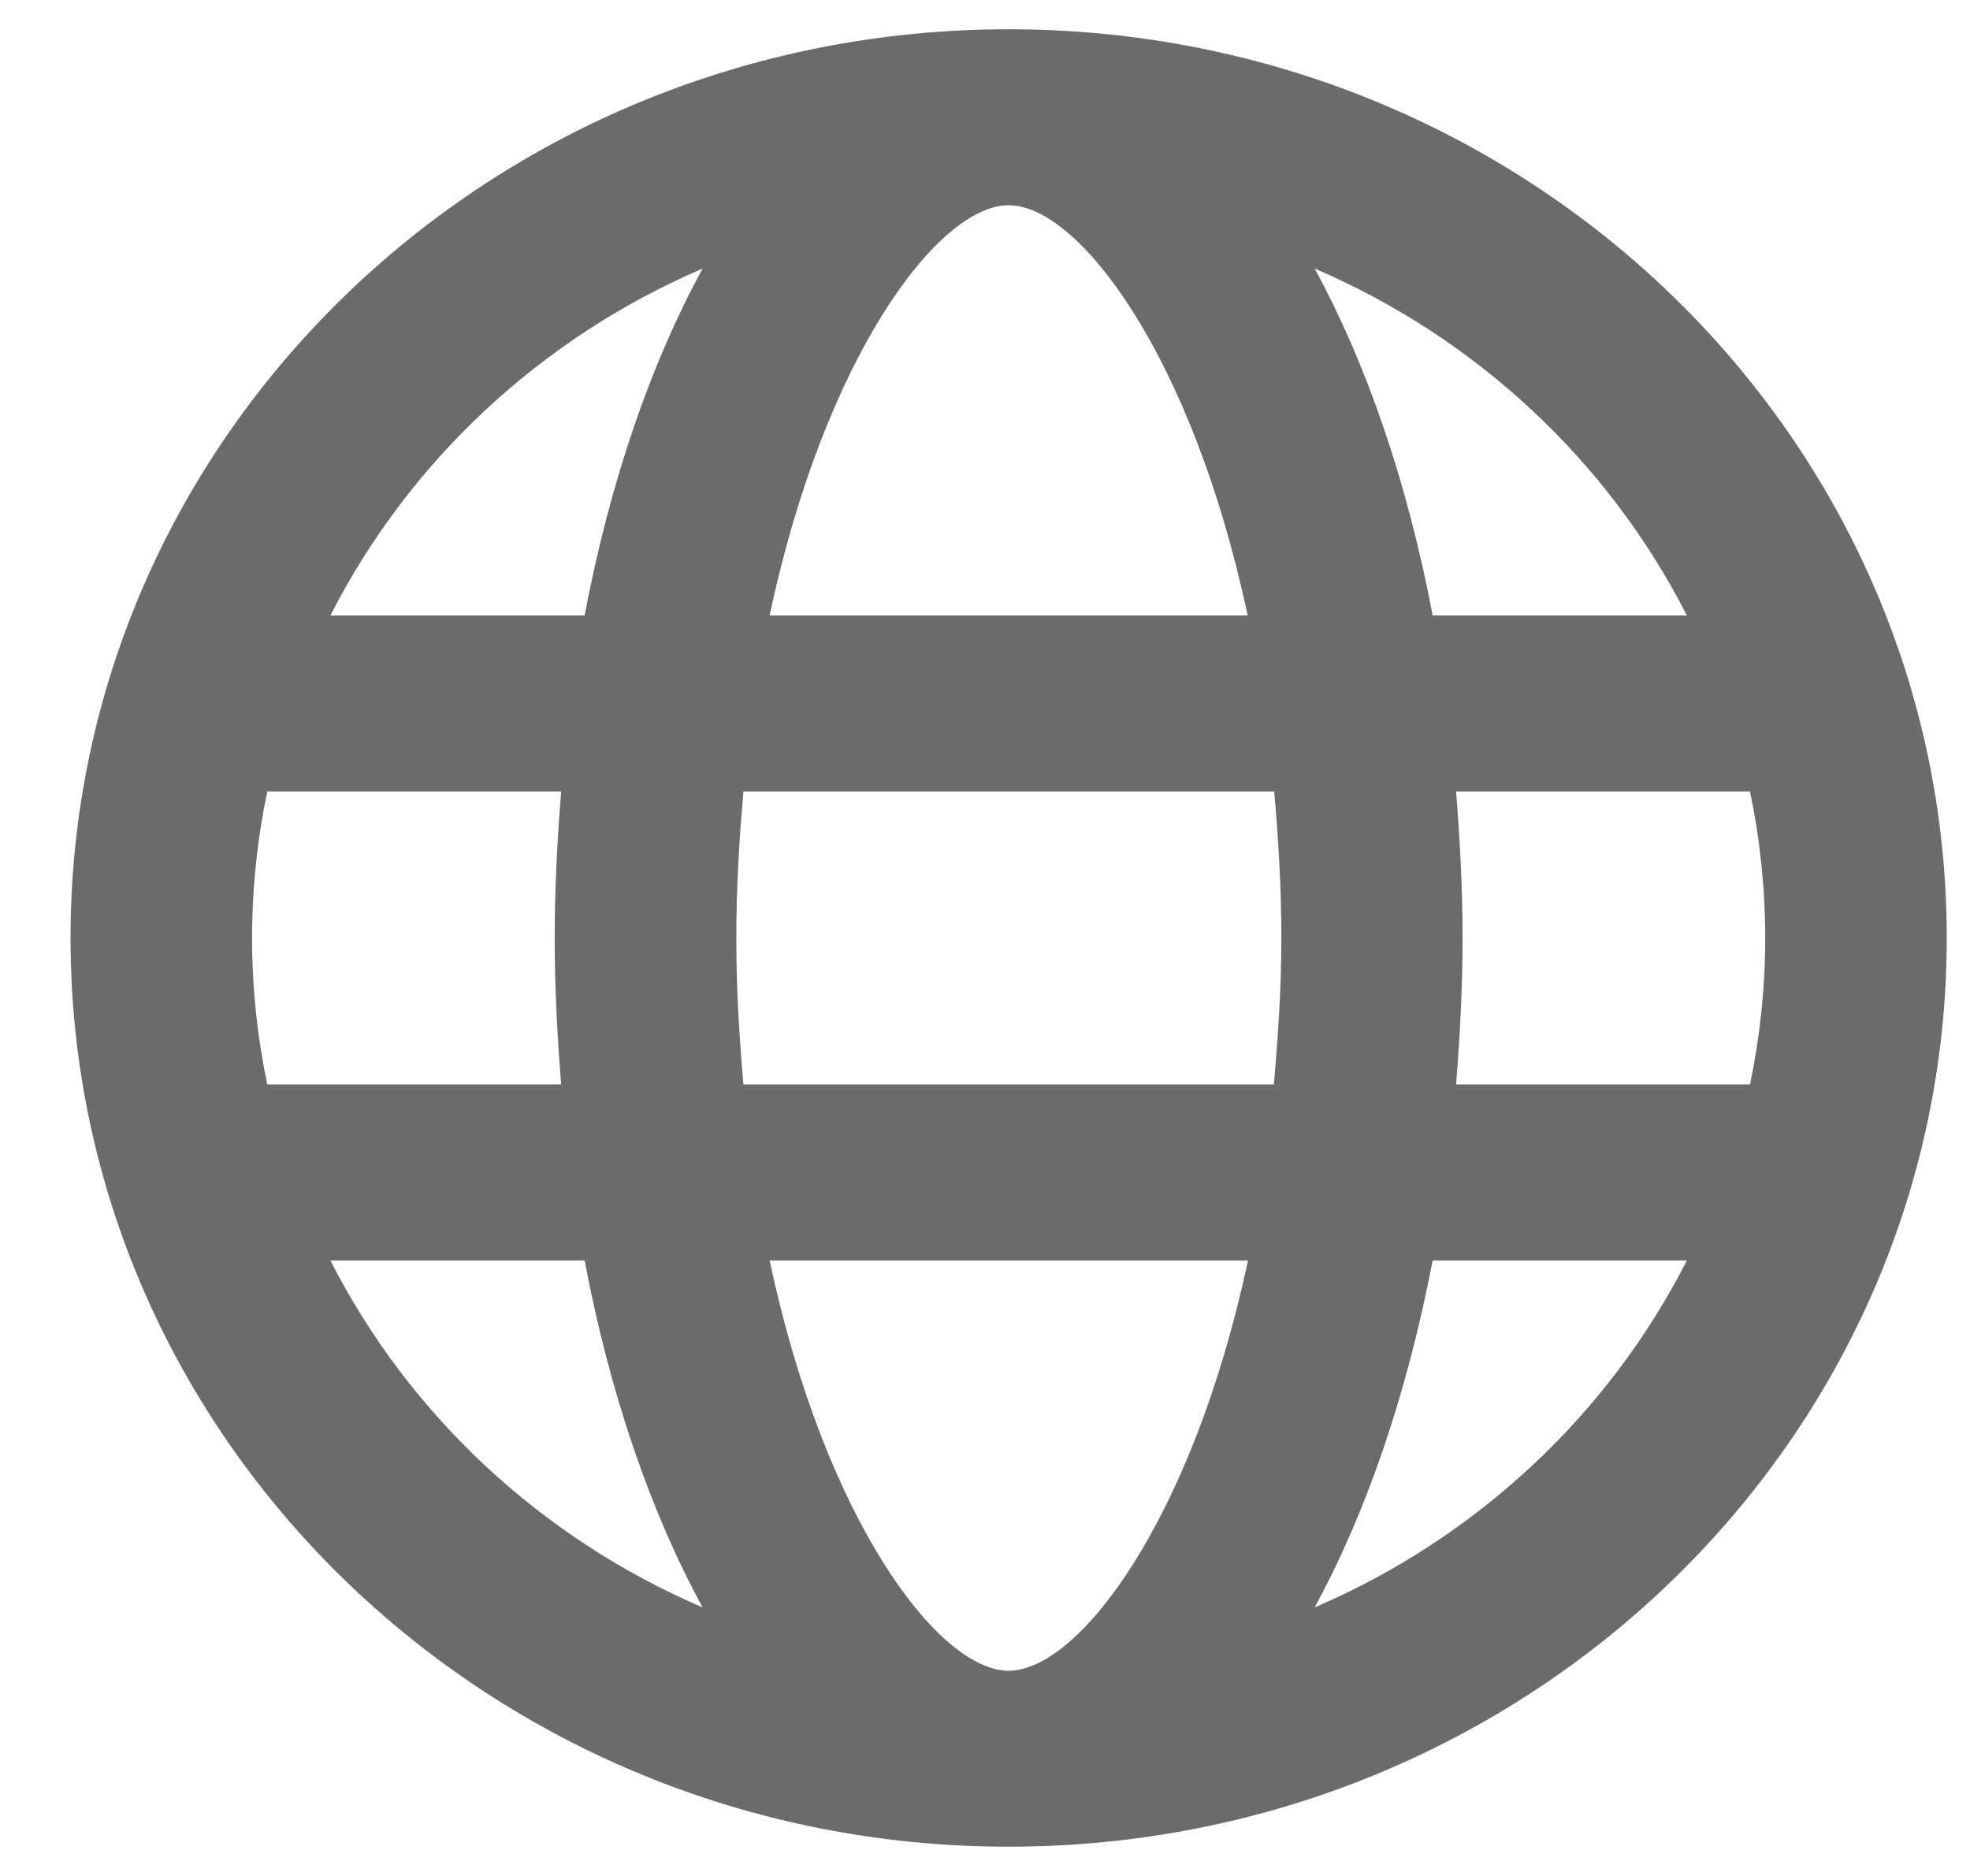
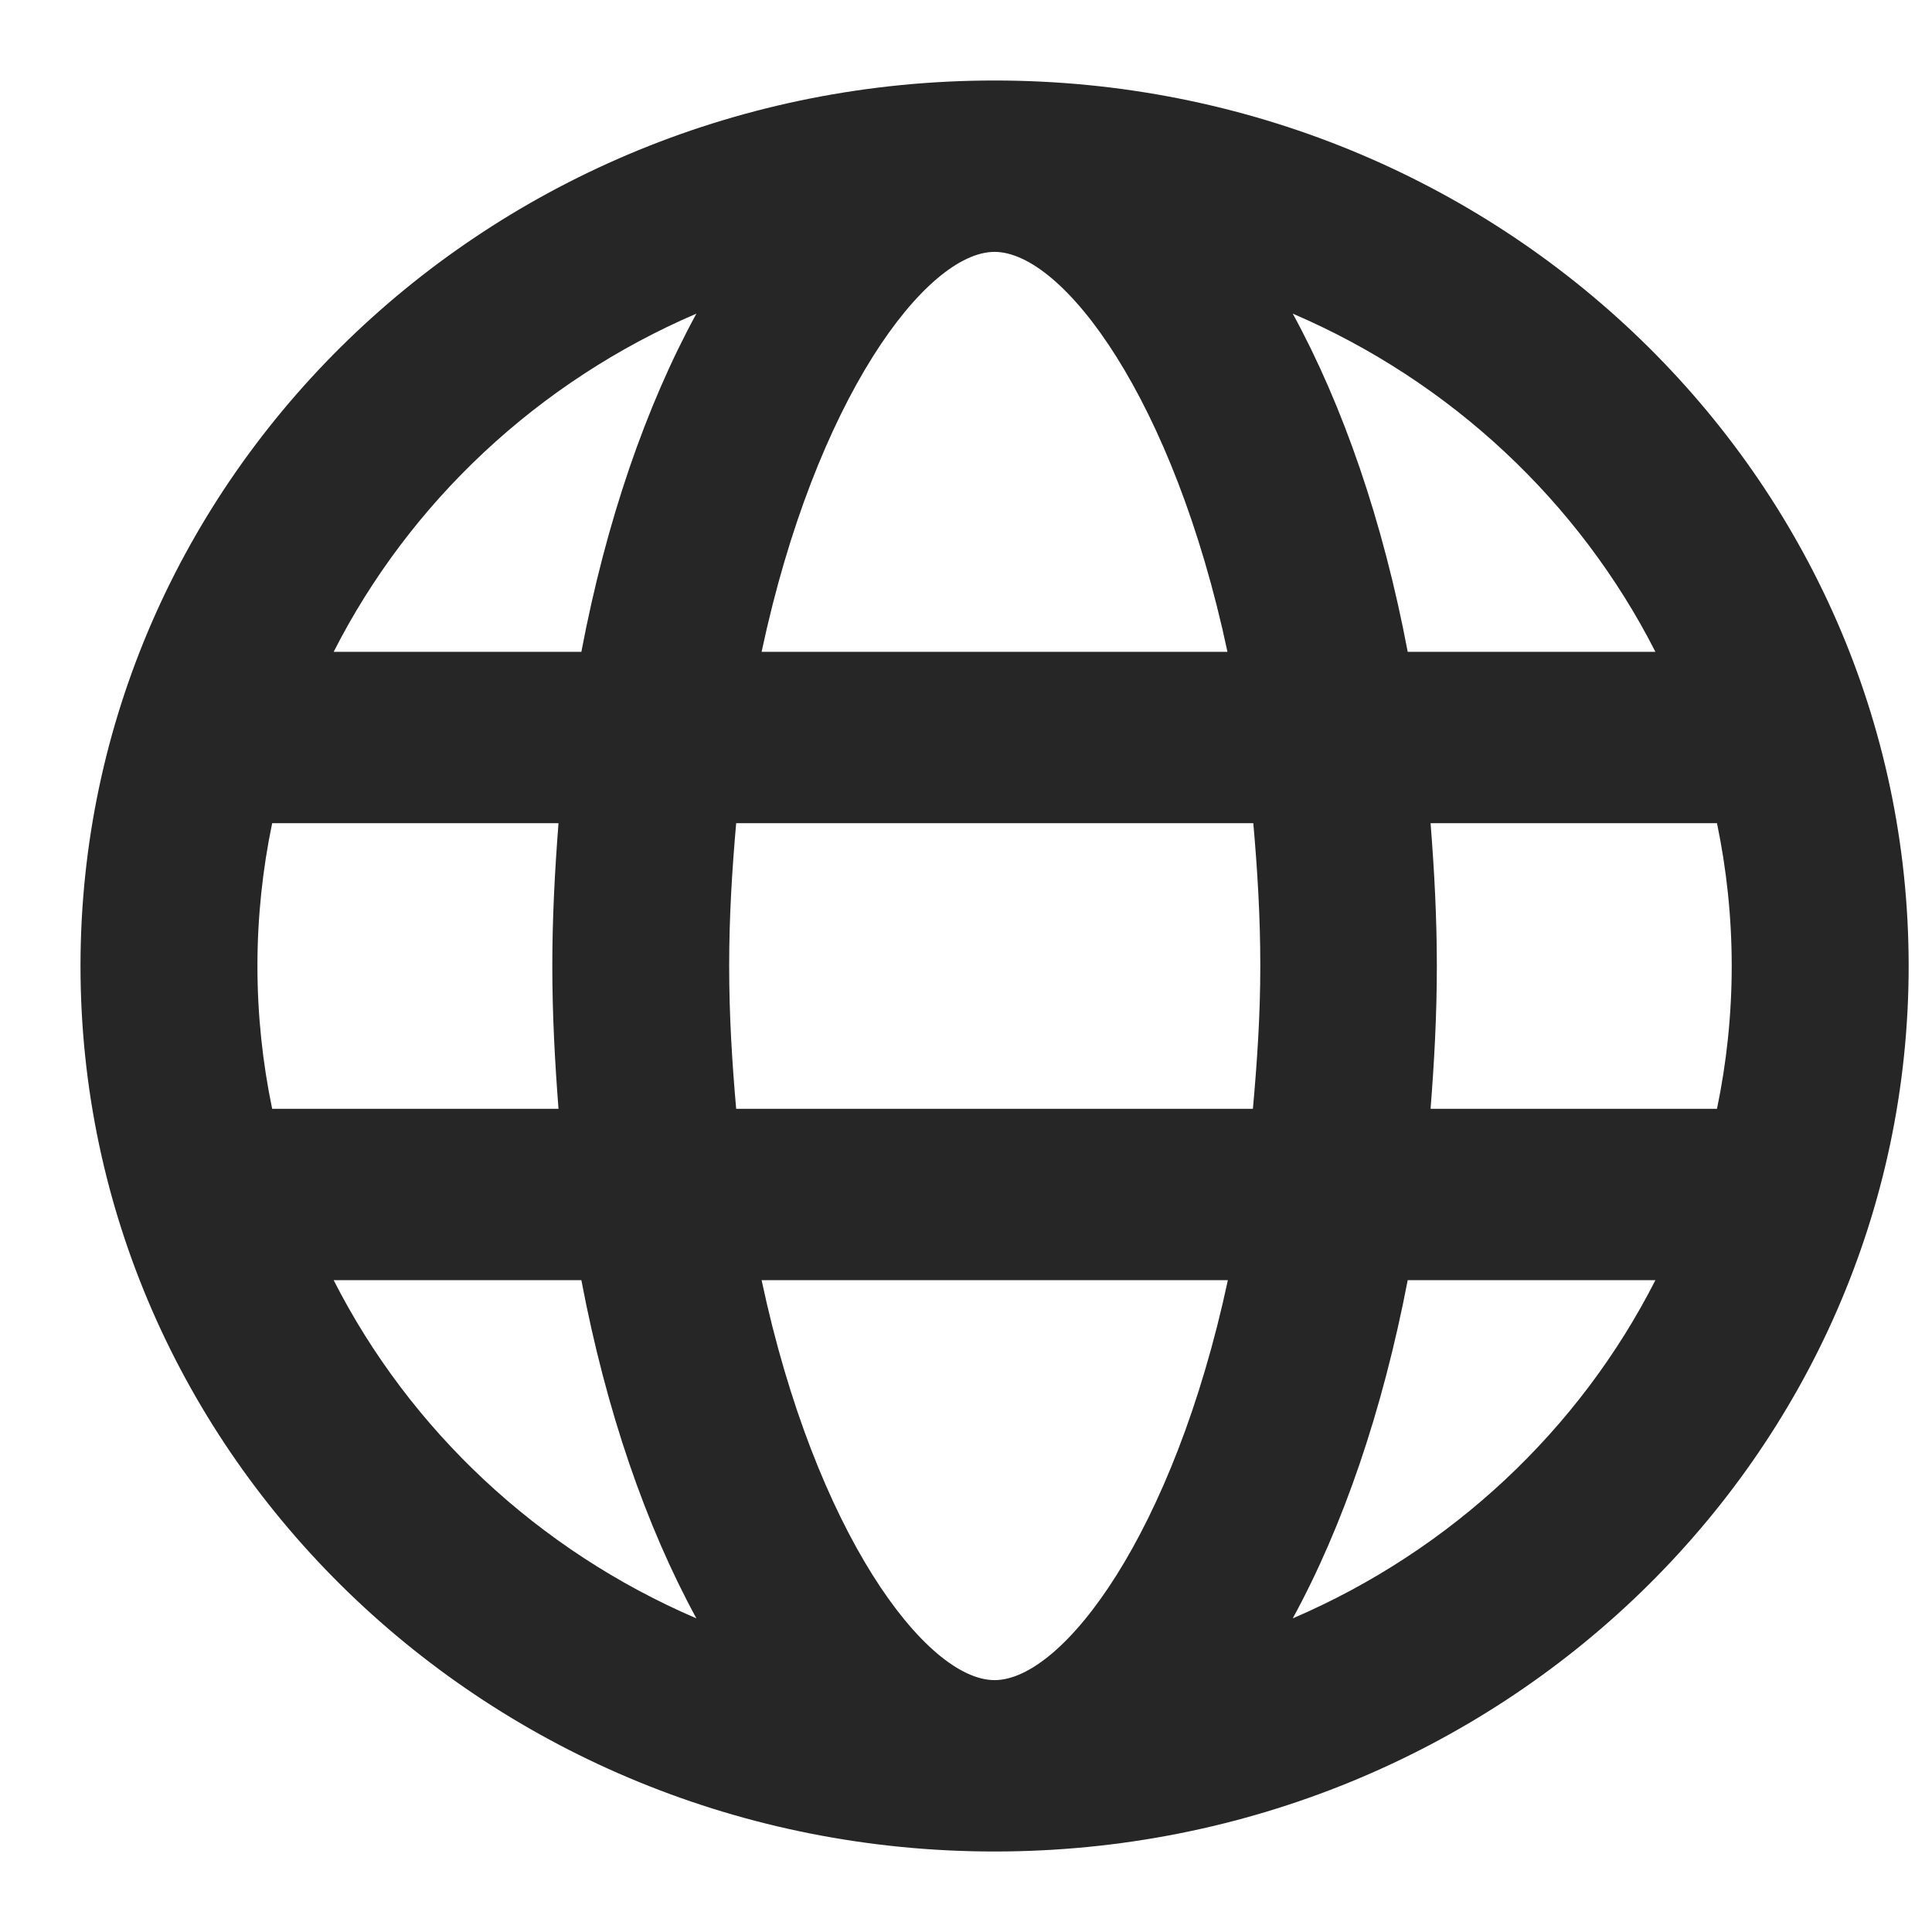
- <svg xmlns="http://www.w3.org/2000/svg" width="21" height="20" viewBox="0 0 21 20" fill="none">
-   <path d="M10.752 0.312C5.228 0.312 0.752 4.648 0.752 10C0.752 15.352 5.228 19.688 10.752 19.688C16.276 19.688 20.752 15.352 20.752 10C20.752 4.648 16.276 0.312 10.752 0.312ZM17.982 6.562H15.272C15.002 5.137 14.566 3.875 14.014 2.863C15.744 3.605 17.147 4.922 17.982 6.562ZM10.752 2.188C11.502 2.188 12.712 3.797 13.3 6.562H8.204C8.792 3.797 10.002 2.188 10.752 2.188ZM2.687 10C2.687 9.465 2.744 8.941 2.849 8.438H5.982C5.941 8.949 5.913 9.465 5.913 10C5.913 10.535 5.941 11.051 5.982 11.562H2.849C2.744 11.059 2.687 10.535 2.687 10ZM3.522 13.438H6.232C6.502 14.863 6.937 16.125 7.49 17.137C5.76 16.395 4.357 15.078 3.522 13.438ZM6.232 6.562H3.522C4.357 4.922 5.76 3.605 7.49 2.863C6.937 3.875 6.502 5.137 6.232 6.562ZM10.752 17.812C10.002 17.812 8.792 16.203 8.204 13.438H13.304C12.712 16.203 11.502 17.812 10.752 17.812ZM13.579 11.562H7.925C7.881 11.062 7.849 10.547 7.849 10C7.849 9.453 7.881 8.938 7.925 8.438H13.583C13.627 8.938 13.659 9.453 13.659 10C13.659 10.547 13.623 11.062 13.579 11.562ZM14.014 17.137C14.566 16.125 14.998 14.863 15.272 13.438H17.982C17.147 15.078 15.744 16.395 14.014 17.137ZM15.522 11.562C15.562 11.051 15.591 10.535 15.591 10C15.591 9.465 15.562 8.949 15.522 8.438H18.655C18.76 8.941 18.817 9.465 18.817 10C18.817 10.535 18.76 11.059 18.655 11.562H15.522Z" fill="#6B6B6B" />
+ <svg xmlns="http://www.w3.org/2000/svg" width="24" height="24" viewBox="0 0 24 24" fill="none">
+   <path d="M12.355 1C6.082 1 1 5.923 1 12C1 18.077 6.082 23 12.355 23C18.628 23 23.71 18.077 23.71 12C23.71 5.923 18.628 1 12.355 1ZM20.564 8.097H17.487C17.181 6.478 16.686 5.045 16.059 3.896C18.023 4.739 19.616 6.234 20.564 8.097ZM12.355 3.129C13.207 3.129 14.58 4.956 15.248 8.097H9.461C10.13 4.956 11.503 3.129 12.355 3.129ZM3.198 12C3.198 11.392 3.262 10.798 3.381 10.226H6.938C6.893 10.807 6.861 11.392 6.861 12C6.861 12.608 6.893 13.193 6.938 13.774H3.381C3.262 13.202 3.198 12.608 3.198 12ZM4.145 15.903H7.222C7.529 17.522 8.024 18.955 8.651 20.104C6.687 19.261 5.093 17.766 4.145 15.903ZM7.222 8.097H4.145C5.093 6.234 6.687 4.739 8.651 3.896C8.024 5.045 7.529 6.478 7.222 8.097ZM12.355 20.871C11.503 20.871 10.13 19.044 9.461 15.903H15.253C14.58 19.044 13.207 20.871 12.355 20.871ZM15.564 13.774H9.145C9.095 13.207 9.058 12.621 9.058 12C9.058 11.379 9.095 10.793 9.145 10.226H15.569C15.619 10.793 15.656 11.379 15.656 12C15.656 12.621 15.615 13.207 15.564 13.774ZM16.059 20.104C16.686 18.955 17.176 17.522 17.487 15.903H20.564C19.616 17.766 18.023 19.261 16.059 20.104ZM17.771 13.774C17.817 13.193 17.849 12.608 17.849 12C17.849 11.392 17.817 10.807 17.771 10.226H21.329C21.448 10.798 21.512 11.392 21.512 12C21.512 12.608 21.448 13.202 21.329 13.774H17.771Z" fill="#262626" />
</svg>
